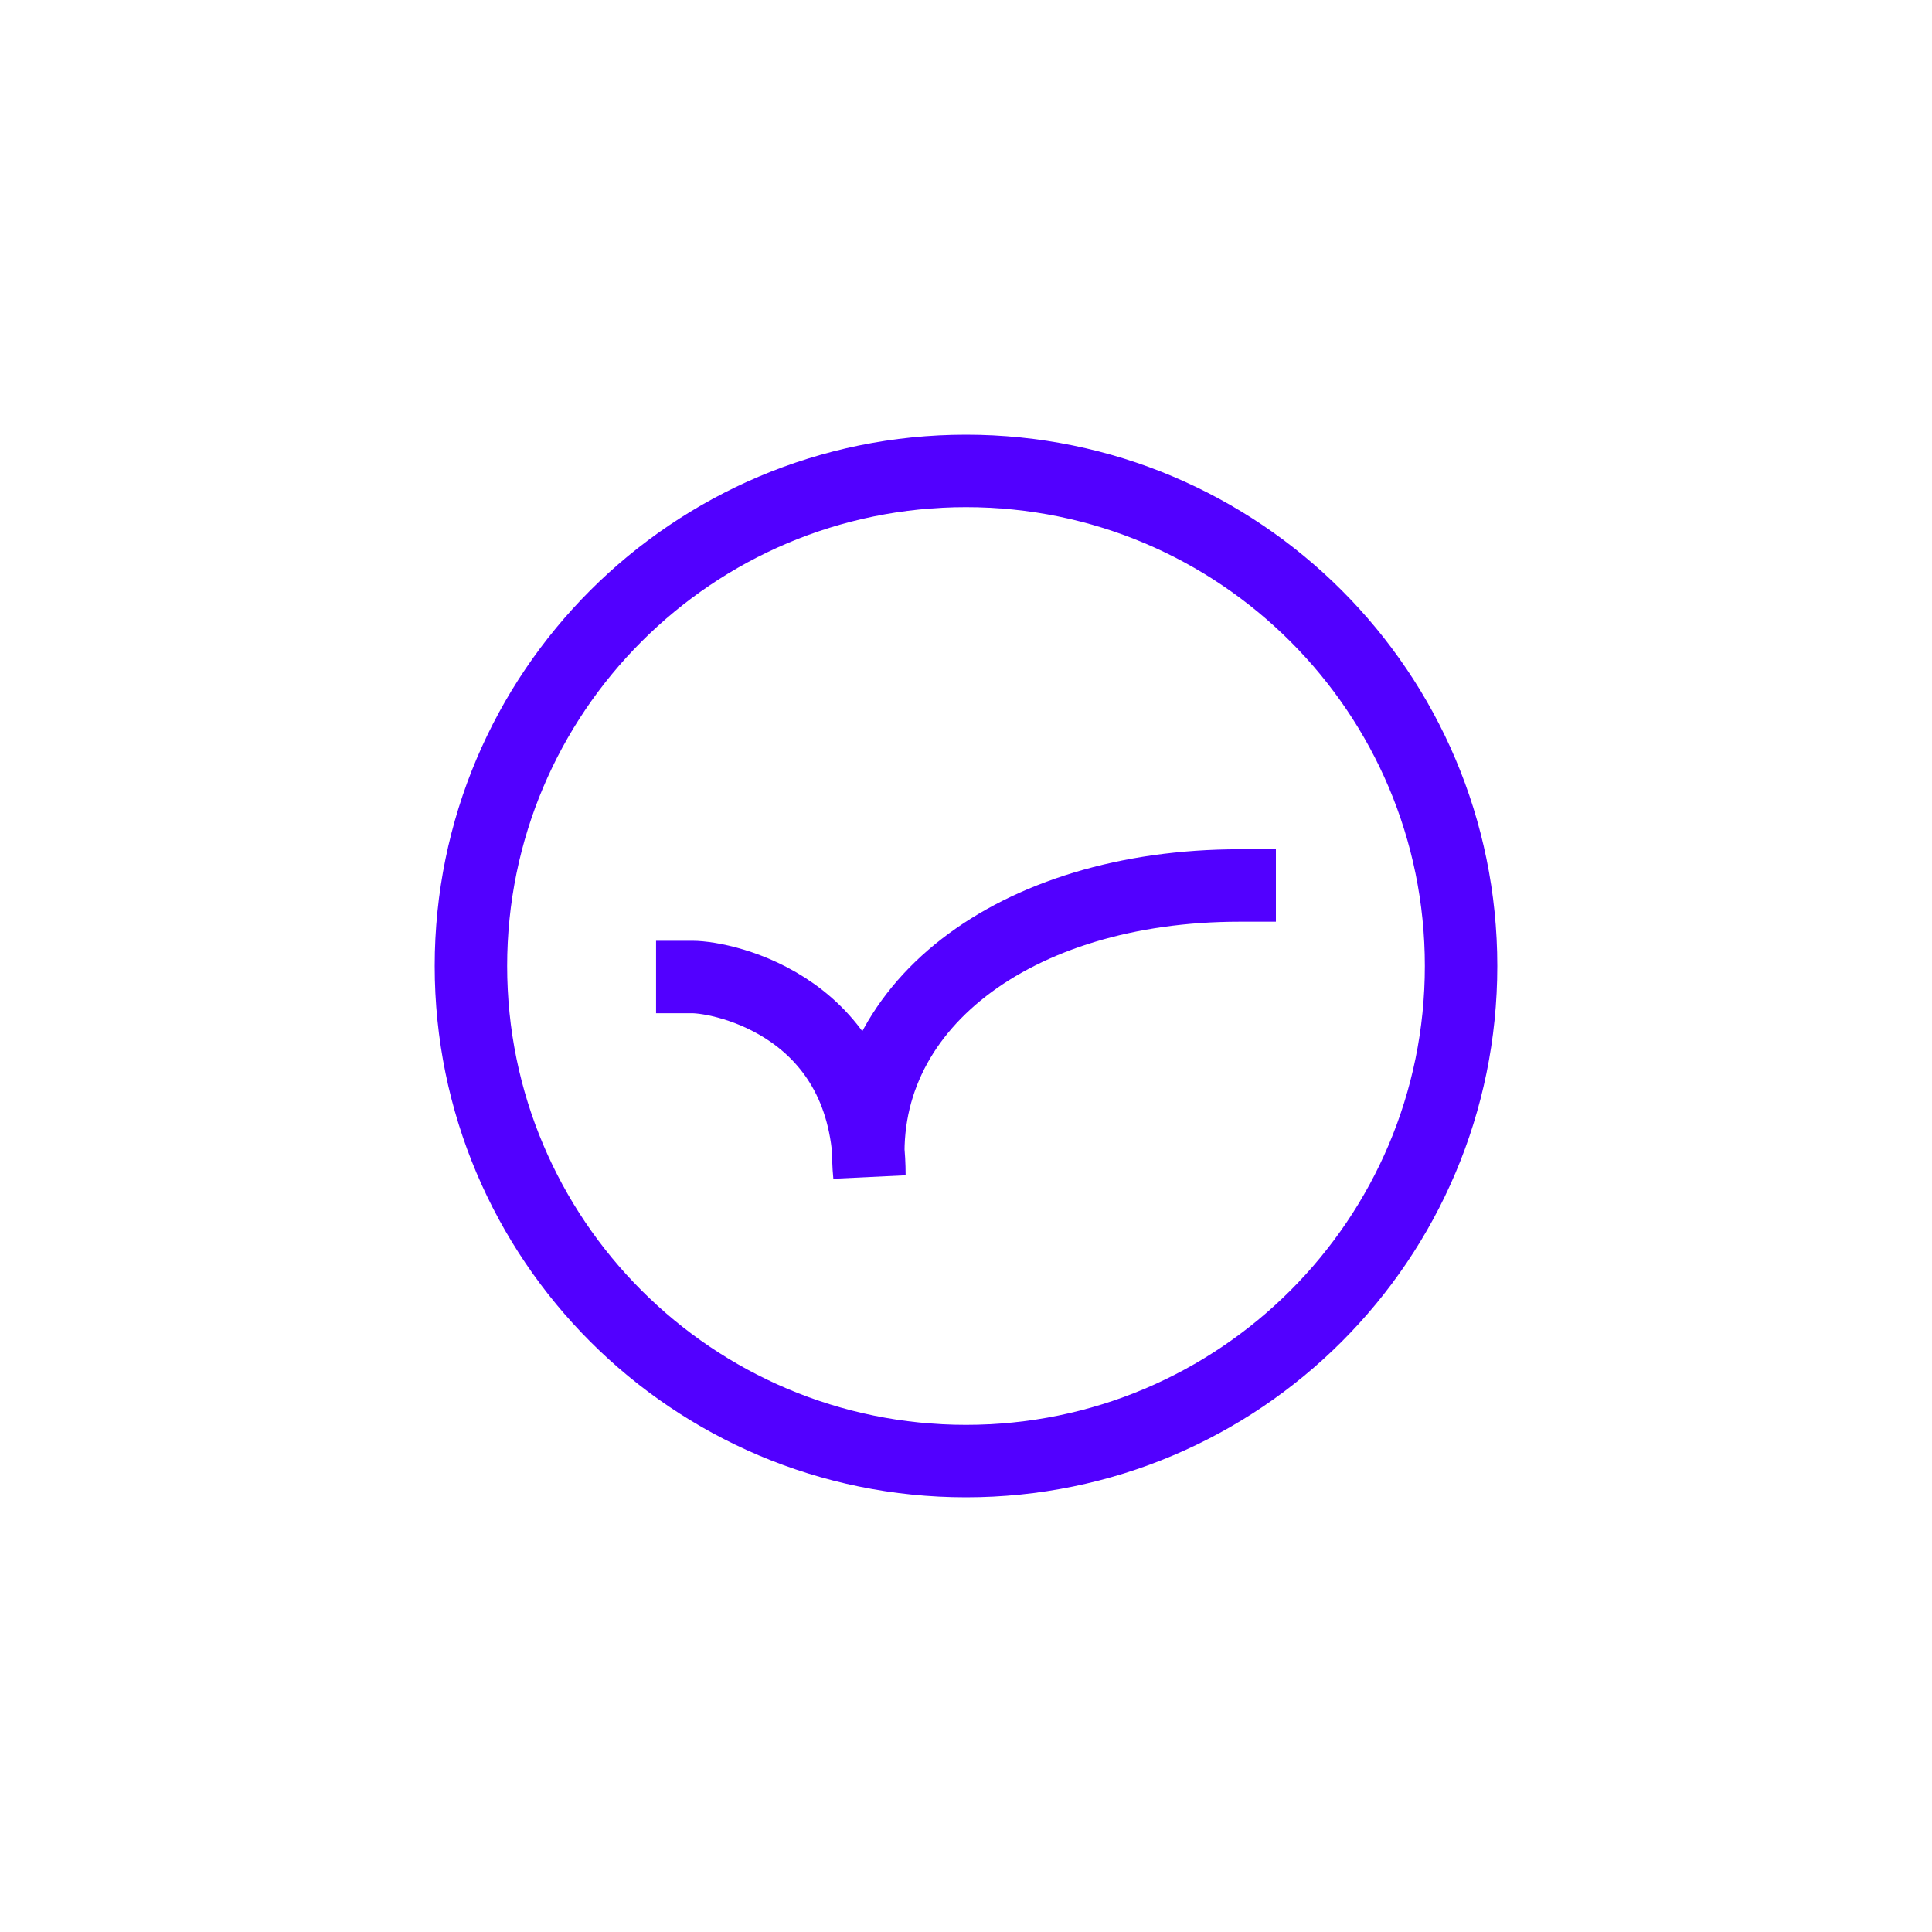
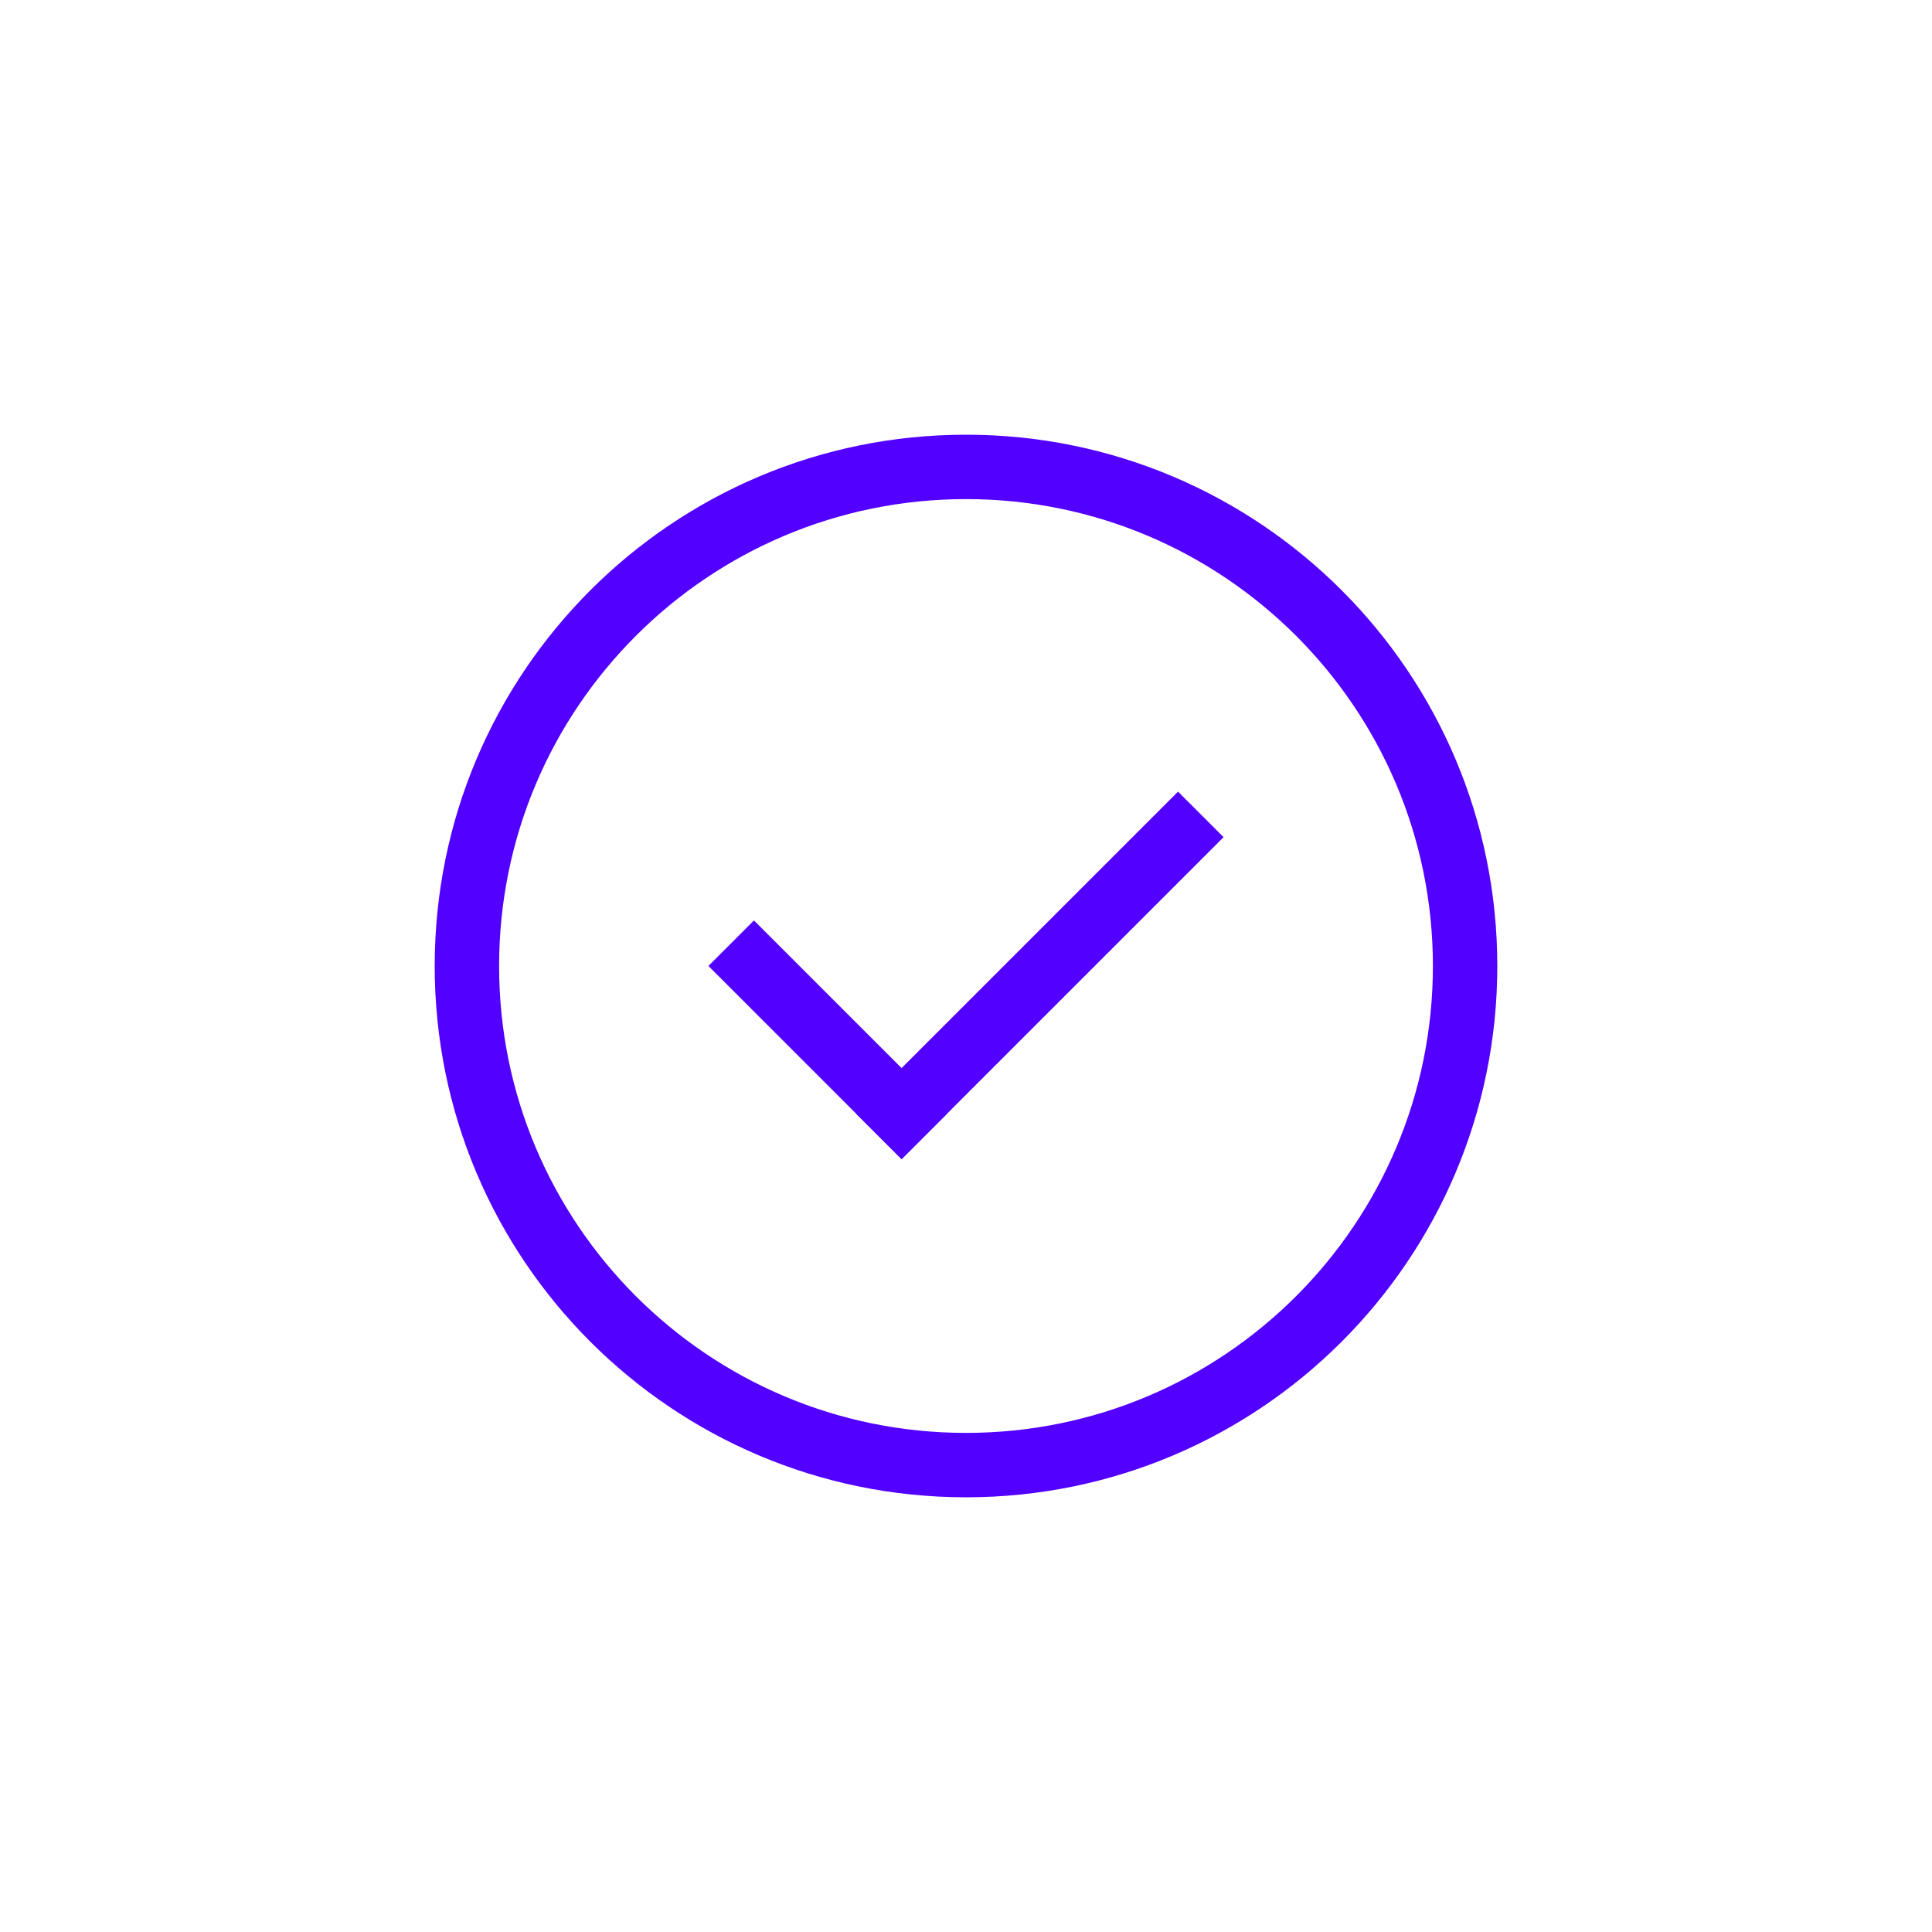
- <svg xmlns="http://www.w3.org/2000/svg" width="40" height="40" viewBox="0 0 40 40" fill="none">
-   <circle cx="20" cy="20" r="10.25" stroke="#5200FF" stroke-width="1.5" />
-   <path d="M14.333 20.228C15 20.228 18 20.86 18 24.333C17.666 20.86 21 18.333 25.666 18.333" stroke="#5200FF" stroke-width="1.5" stroke-linecap="square" />
+ <svg xmlns="http://www.w3.org/2000/svg" width="30" height="30" viewBox="0 0 30 30" fill="none">
+   <circle cx="15" cy="15" r="7.75" stroke="#5200FF" />
+   <line x1="11.354" y1="14.646" x2="14.354" y2="17.646" stroke="#5200FF" />
+   <line x1="13.646" y1="17.646" x2="18.646" y2="12.646" stroke="#5200FF" />
</svg>
